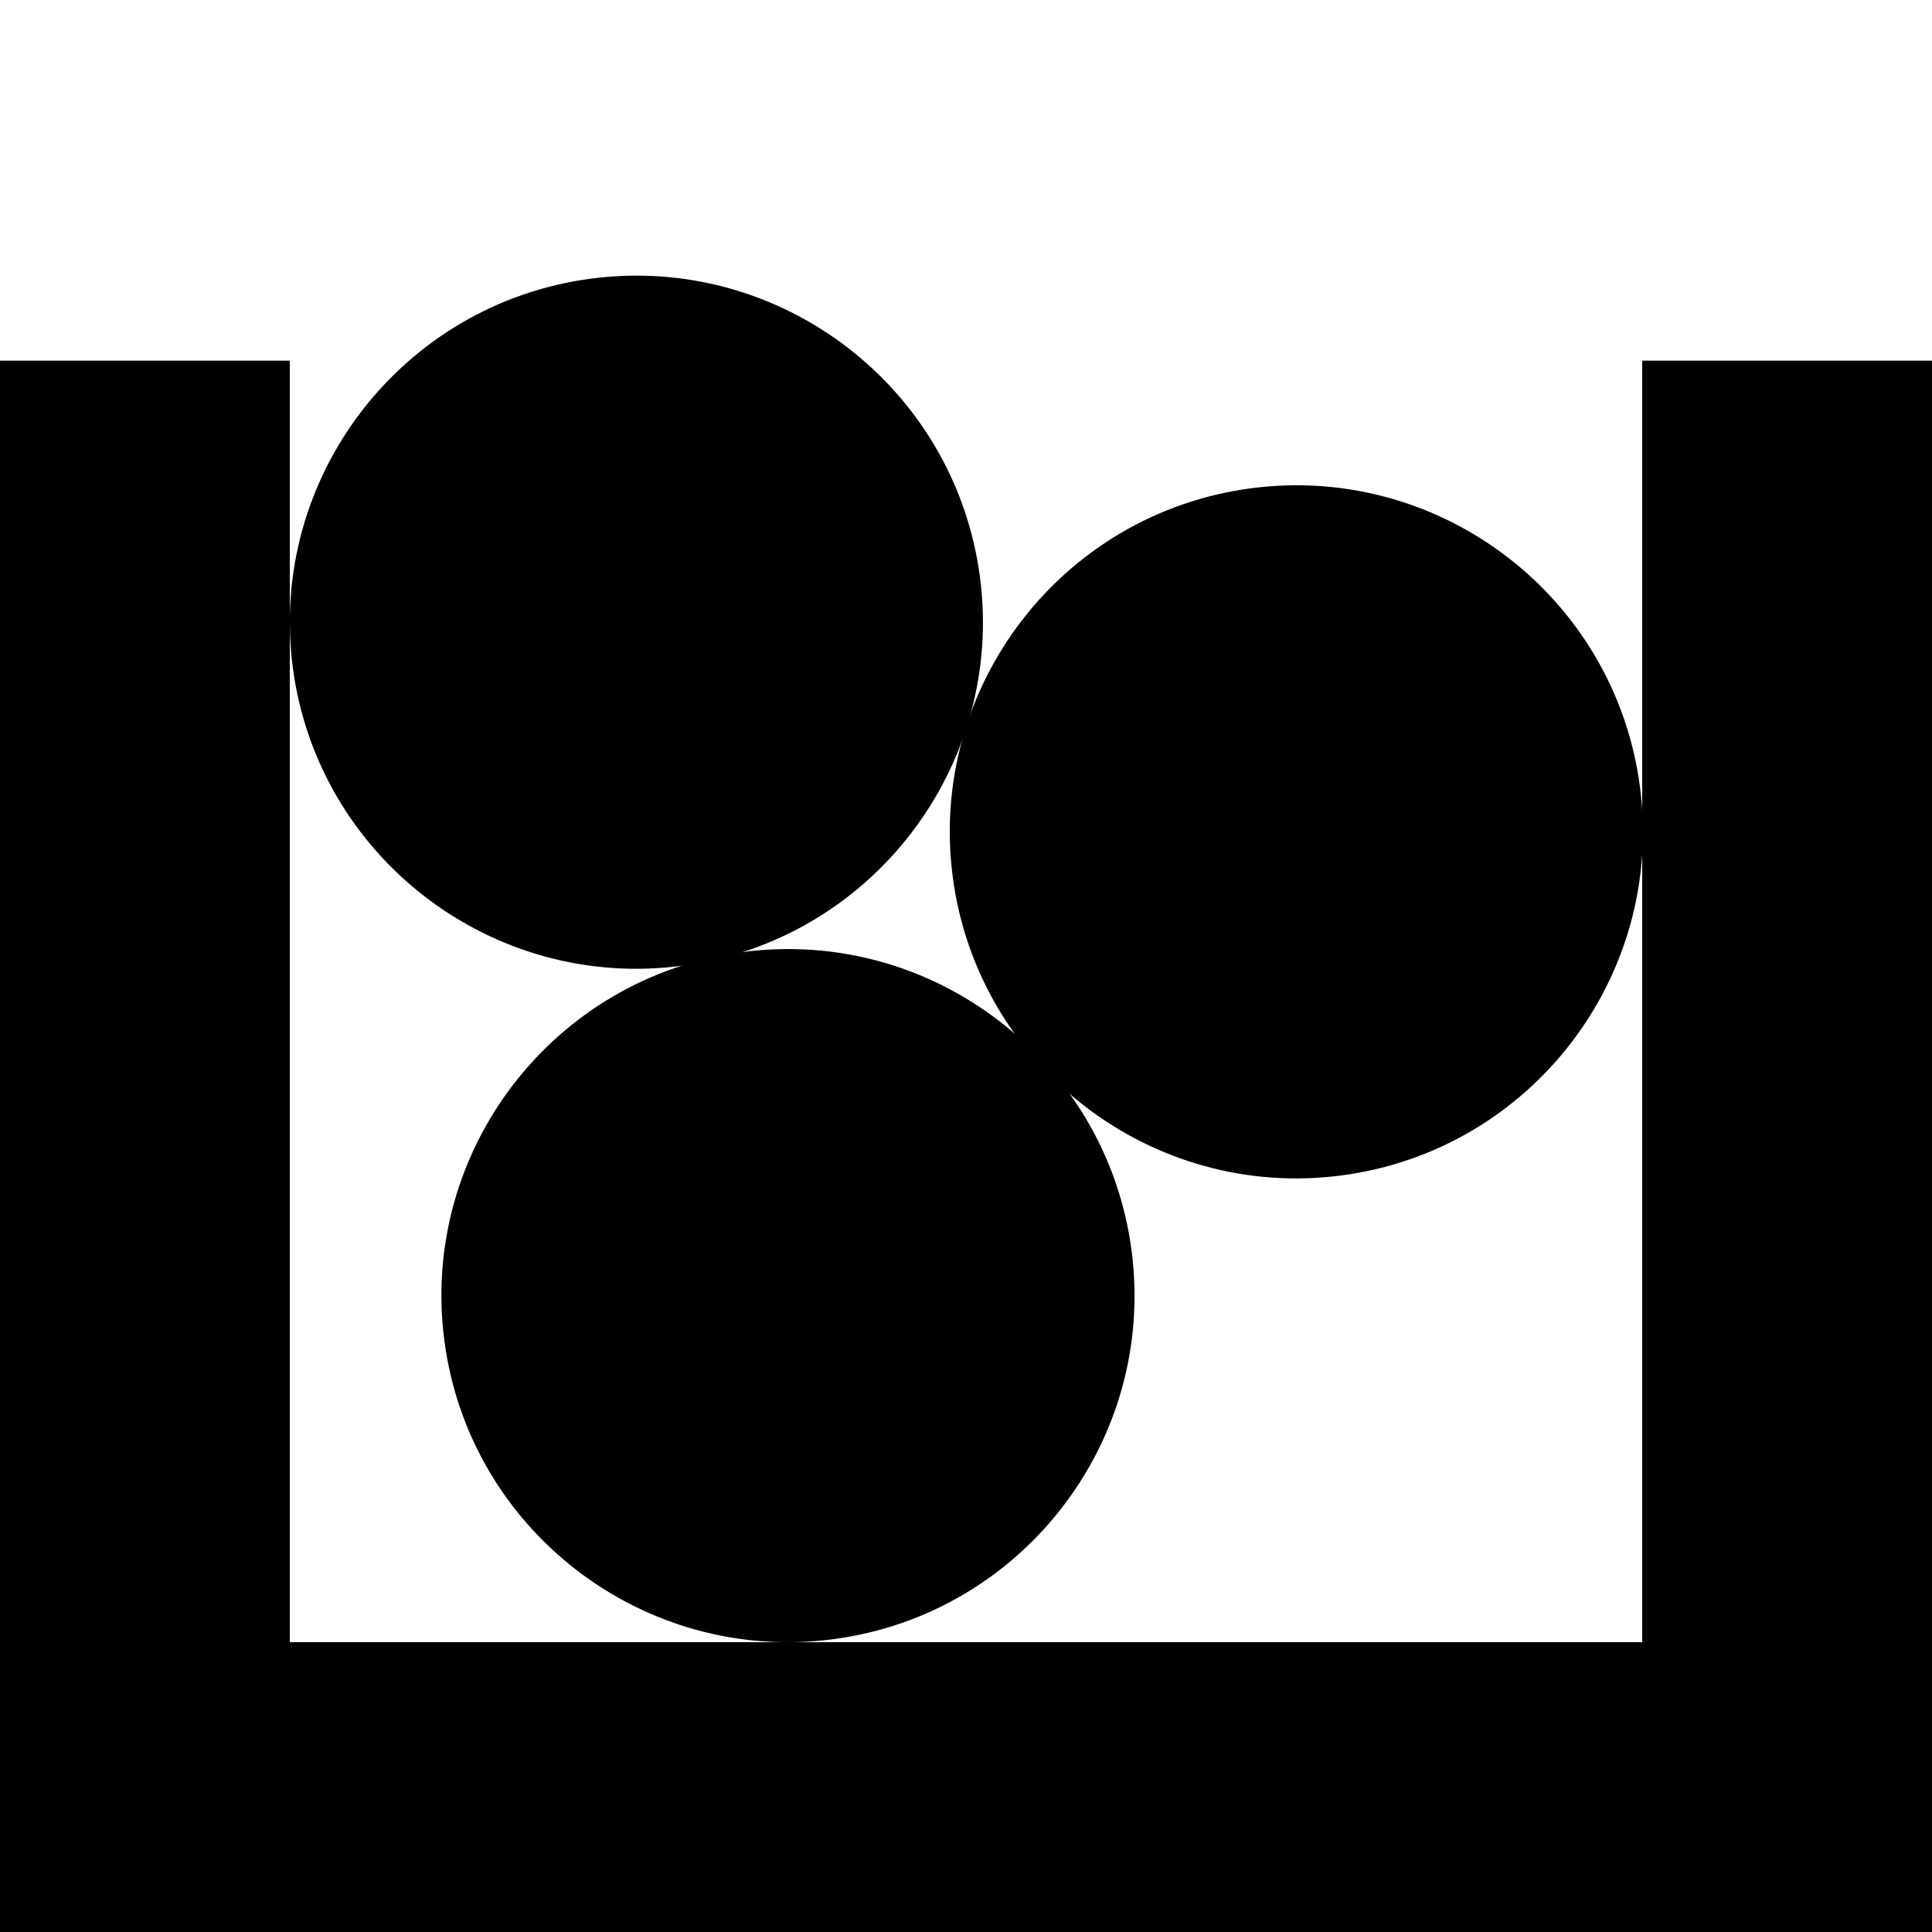
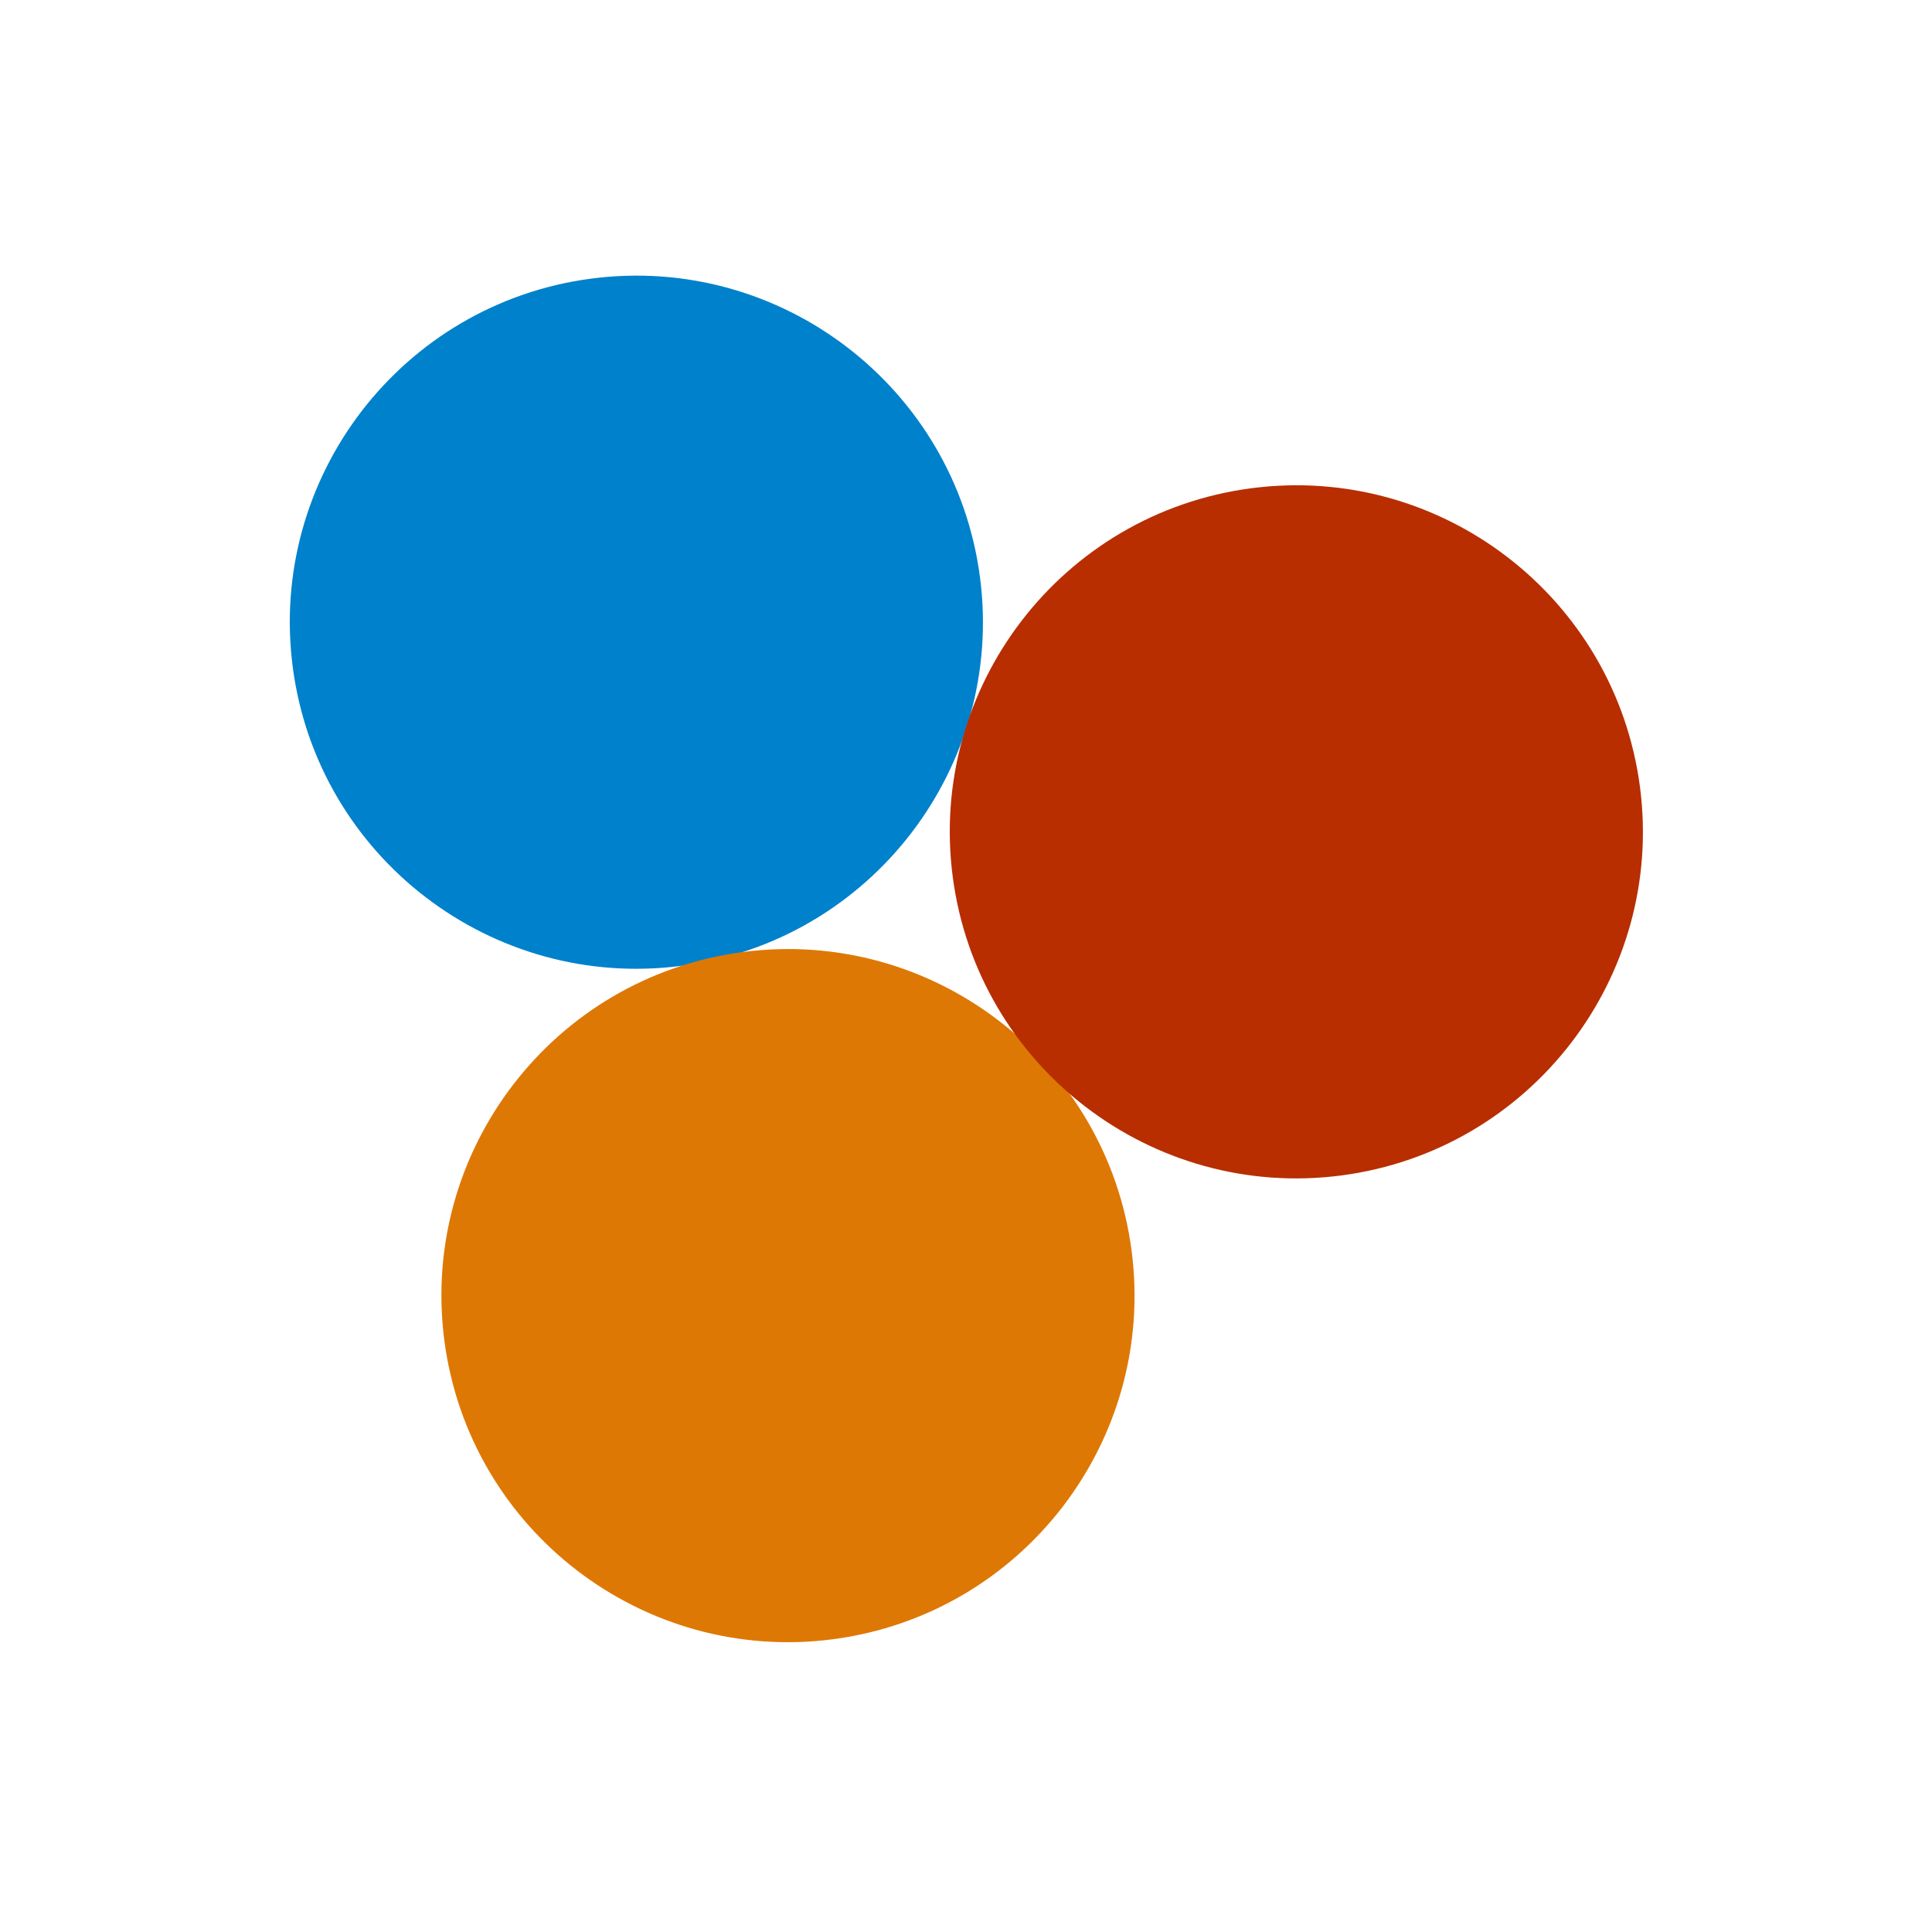
<svg xmlns="http://www.w3.org/2000/svg" viewBox="0 0 300 300" width="300" height="300">
  <defs />
  <g transform="matrix(1,0,0,1,0,0)">
    <g>
      <g>
        <g transform="matrix(0.9977992,0,0,0.9977992,0.2111678,0.7988489)">
-           <path id="ball1" d="M91.805,42.557 C121.31,38.685 148.422,59.506 152.294,89.011 C156.166,118.515 135.345,145.627 105.84,149.5 C76.335,153.372 49.223,132.551 45.351,103.046 C41.479,73.541 62.3,46.429 91.805,42.557 Z" fill="#000000" />
+           <path id="ball1" d="M91.805,42.557 C121.31,38.685 148.422,59.506 152.294,89.011 C156.166,118.515 135.345,145.627 105.84,149.5 C76.335,153.372 49.223,132.551 45.351,103.046 C41.479,73.541 62.3,46.429 91.805,42.557 Z" fill="#0081cc" />
        </g>
        <g transform="matrix(0.9977992,0,0,0.9977992,0.2111678,0.7988489)">
-           <path id="ball2" d="M115.397,147.356 C144.902,143.483 172.014,164.305 175.886,193.809 C179.759,223.314 158.937,250.426 129.433,254.298 C99.928,258.171 72.816,237.349 68.944,207.845 C65.071,178.34 85.893,151.228 115.397,147.356 Z" fill="#000000" />
+           <path id="ball2" d="M115.397,147.356 C144.902,143.483 172.014,164.305 175.886,193.809 C179.759,223.314 158.937,250.426 129.433,254.298 C99.928,258.171 72.816,237.349 68.944,207.845 C65.071,178.34 85.893,151.228 115.397,147.356 Z" fill="#de7804" />
        </g>
        <g transform="matrix(0.9977992,0,0,0.9977992,0.2111678,0.7988489)">
-           <path id="ball3" d="M194.511,75.182 C224.016,71.309 251.128,92.131 255,121.635 C258.872,151.14 238.051,178.252 208.546,182.124 C179.042,185.997 151.929,165.175 148.057,135.671 C144.185,106.166 165.006,79.054 194.511,75.182 Z" fill="#000000" />
+           <path id="ball3" d="M194.511,75.182 C224.016,71.309 251.128,92.131 255,121.635 C258.872,151.14 238.051,178.252 208.546,182.124 C179.042,185.997 151.929,165.175 148.057,135.671 C144.185,106.166 165.006,79.054 194.511,75.182 Z" fill="#b82e00" />
        </g>
      </g>
      <g>
-         <path id="pit" d="M0,56 C0,56 0,300 0,300 C0,300 300,300 300,300 C300,300 300,56 300,56 C300,56 255,56 255,56 C255,56 255,255 255,255 C255,255 45,255 45,255 C45,255 45,56 45,56 C45,56 0,56 0,56 Z" fill="#000000" />
+         <path id="pit" d="M0,56 C0,56 0,300 0,300 C0,300 300,300 300,300 C300,300 300,56 300,56 C300,56 255,56 255,56 C255,56 255,255 255,255 C255,255 45,255 45,255 C45,255 45,56 45,56 C45,56 0,56 0,56 Z" fill="rgba(0,0,0,0)" />
      </g>
    </g>
  </g>
</svg>
